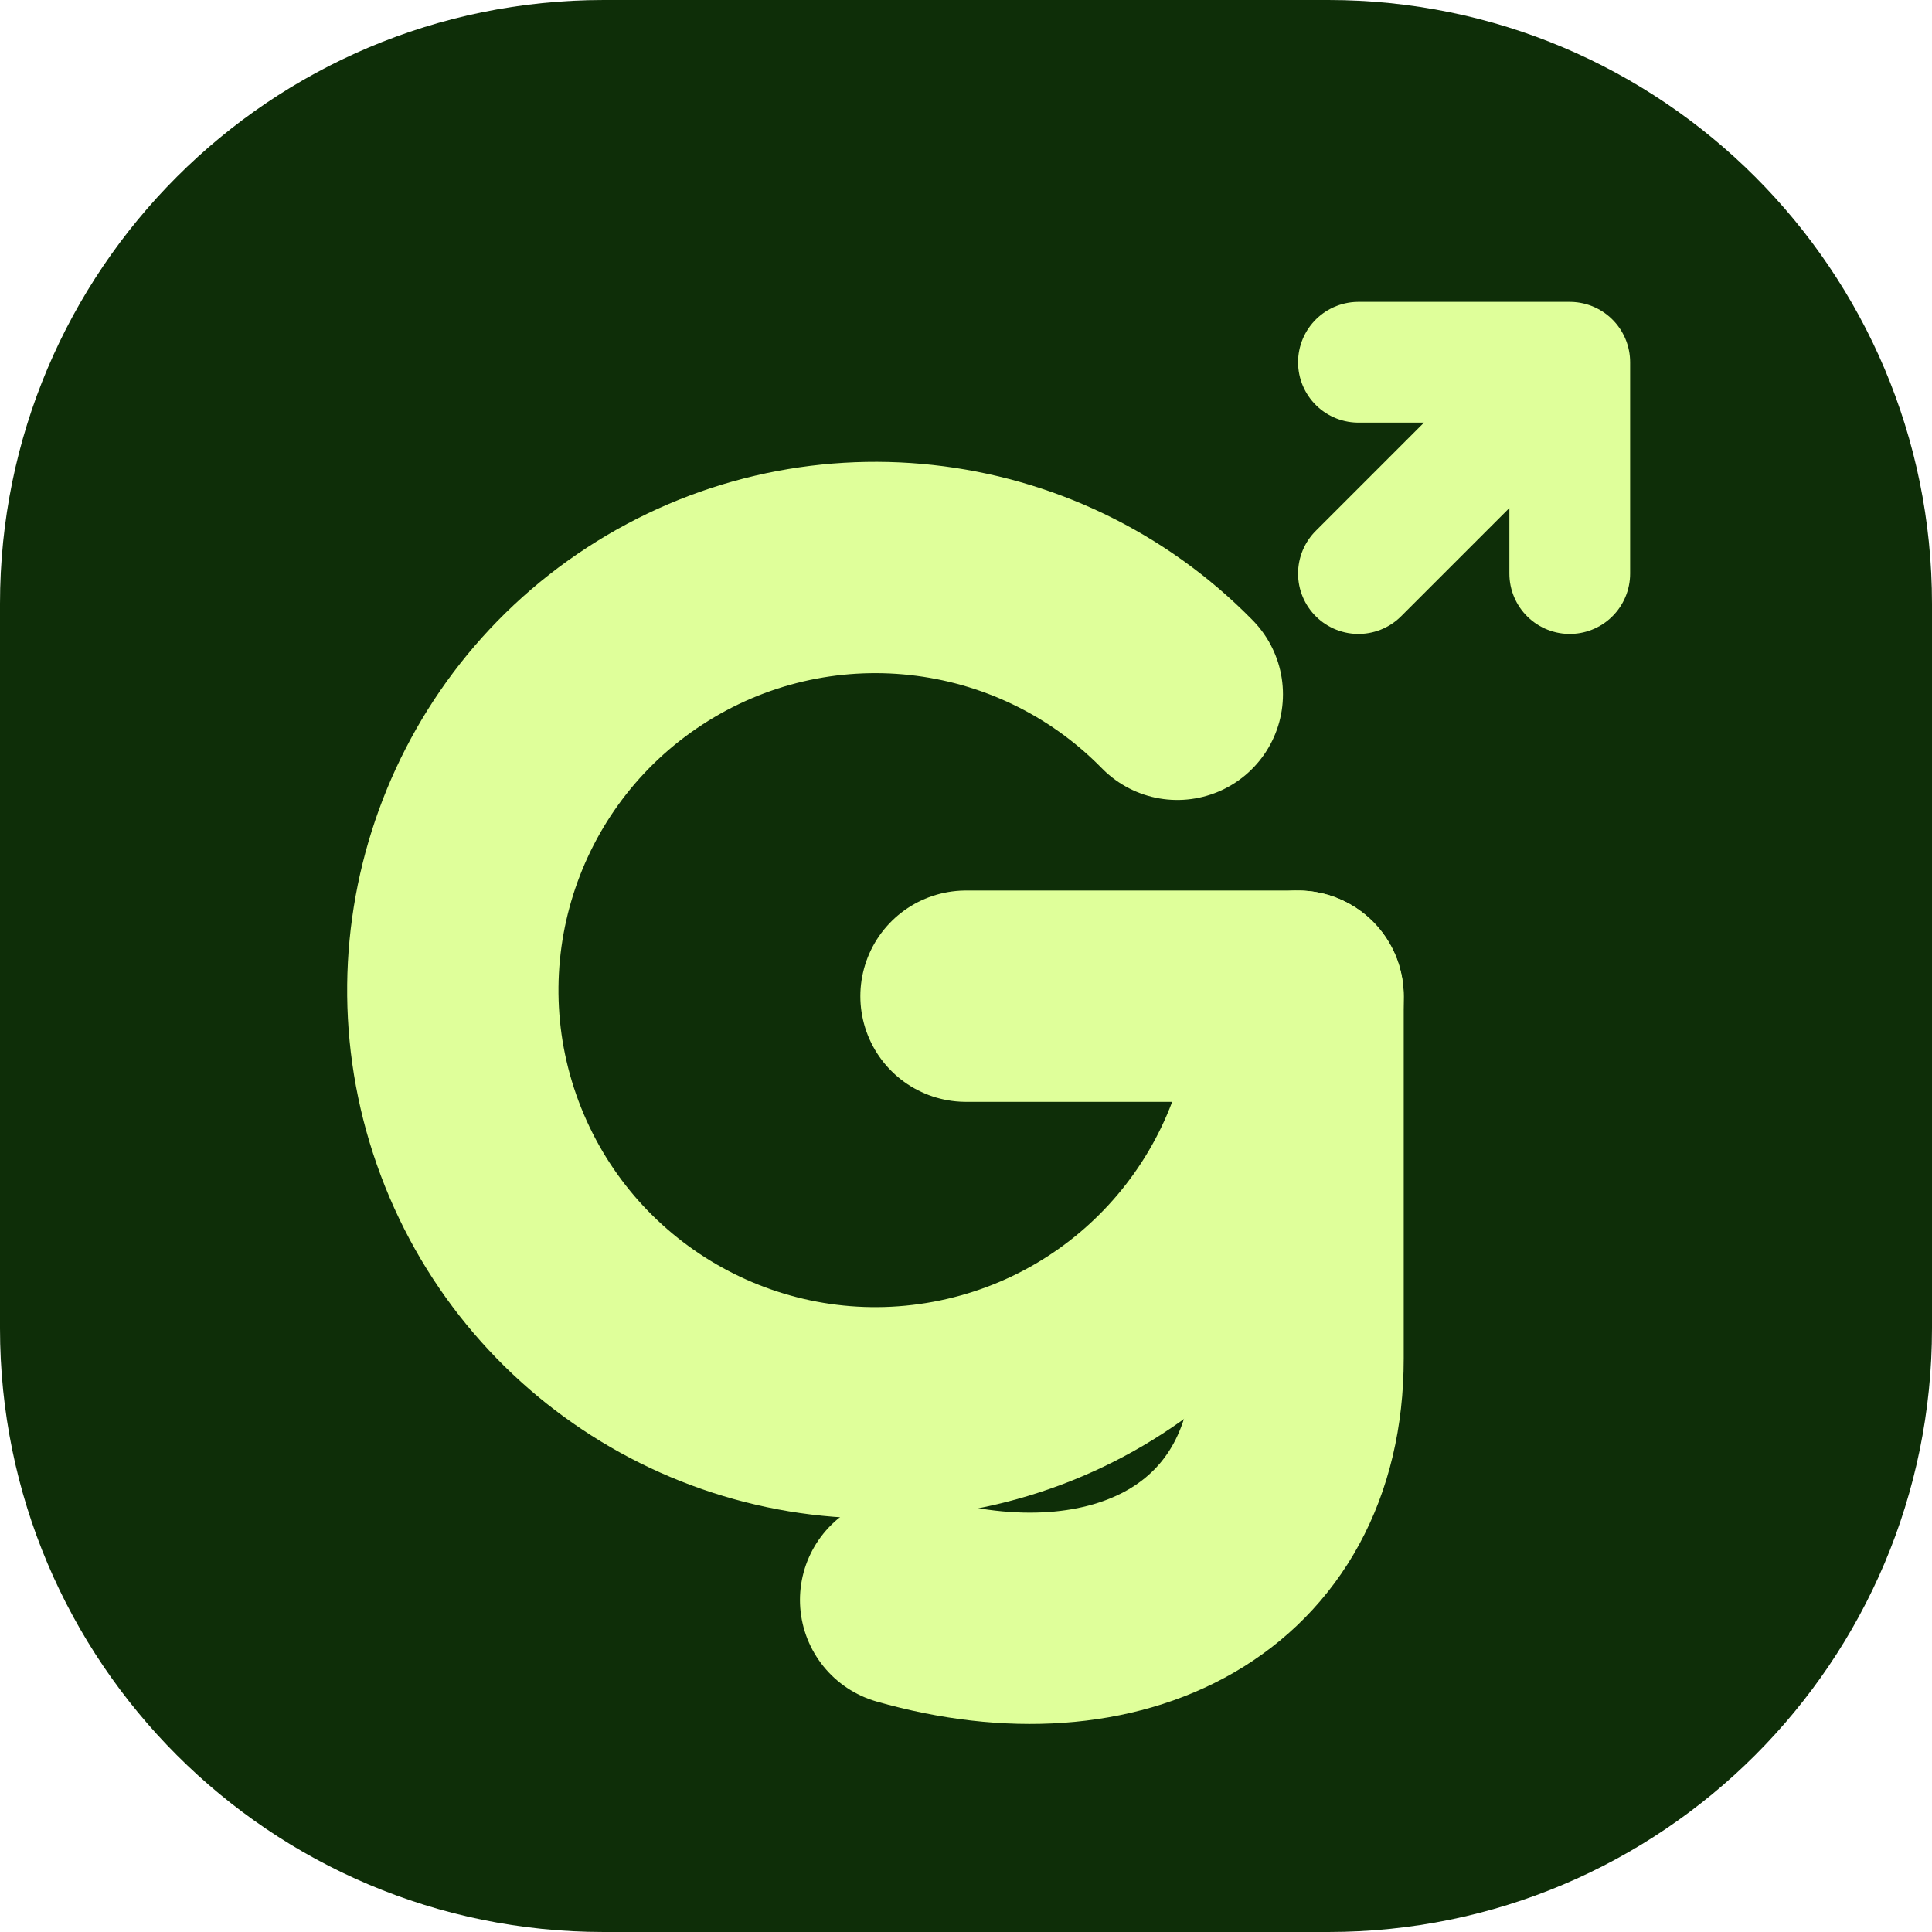
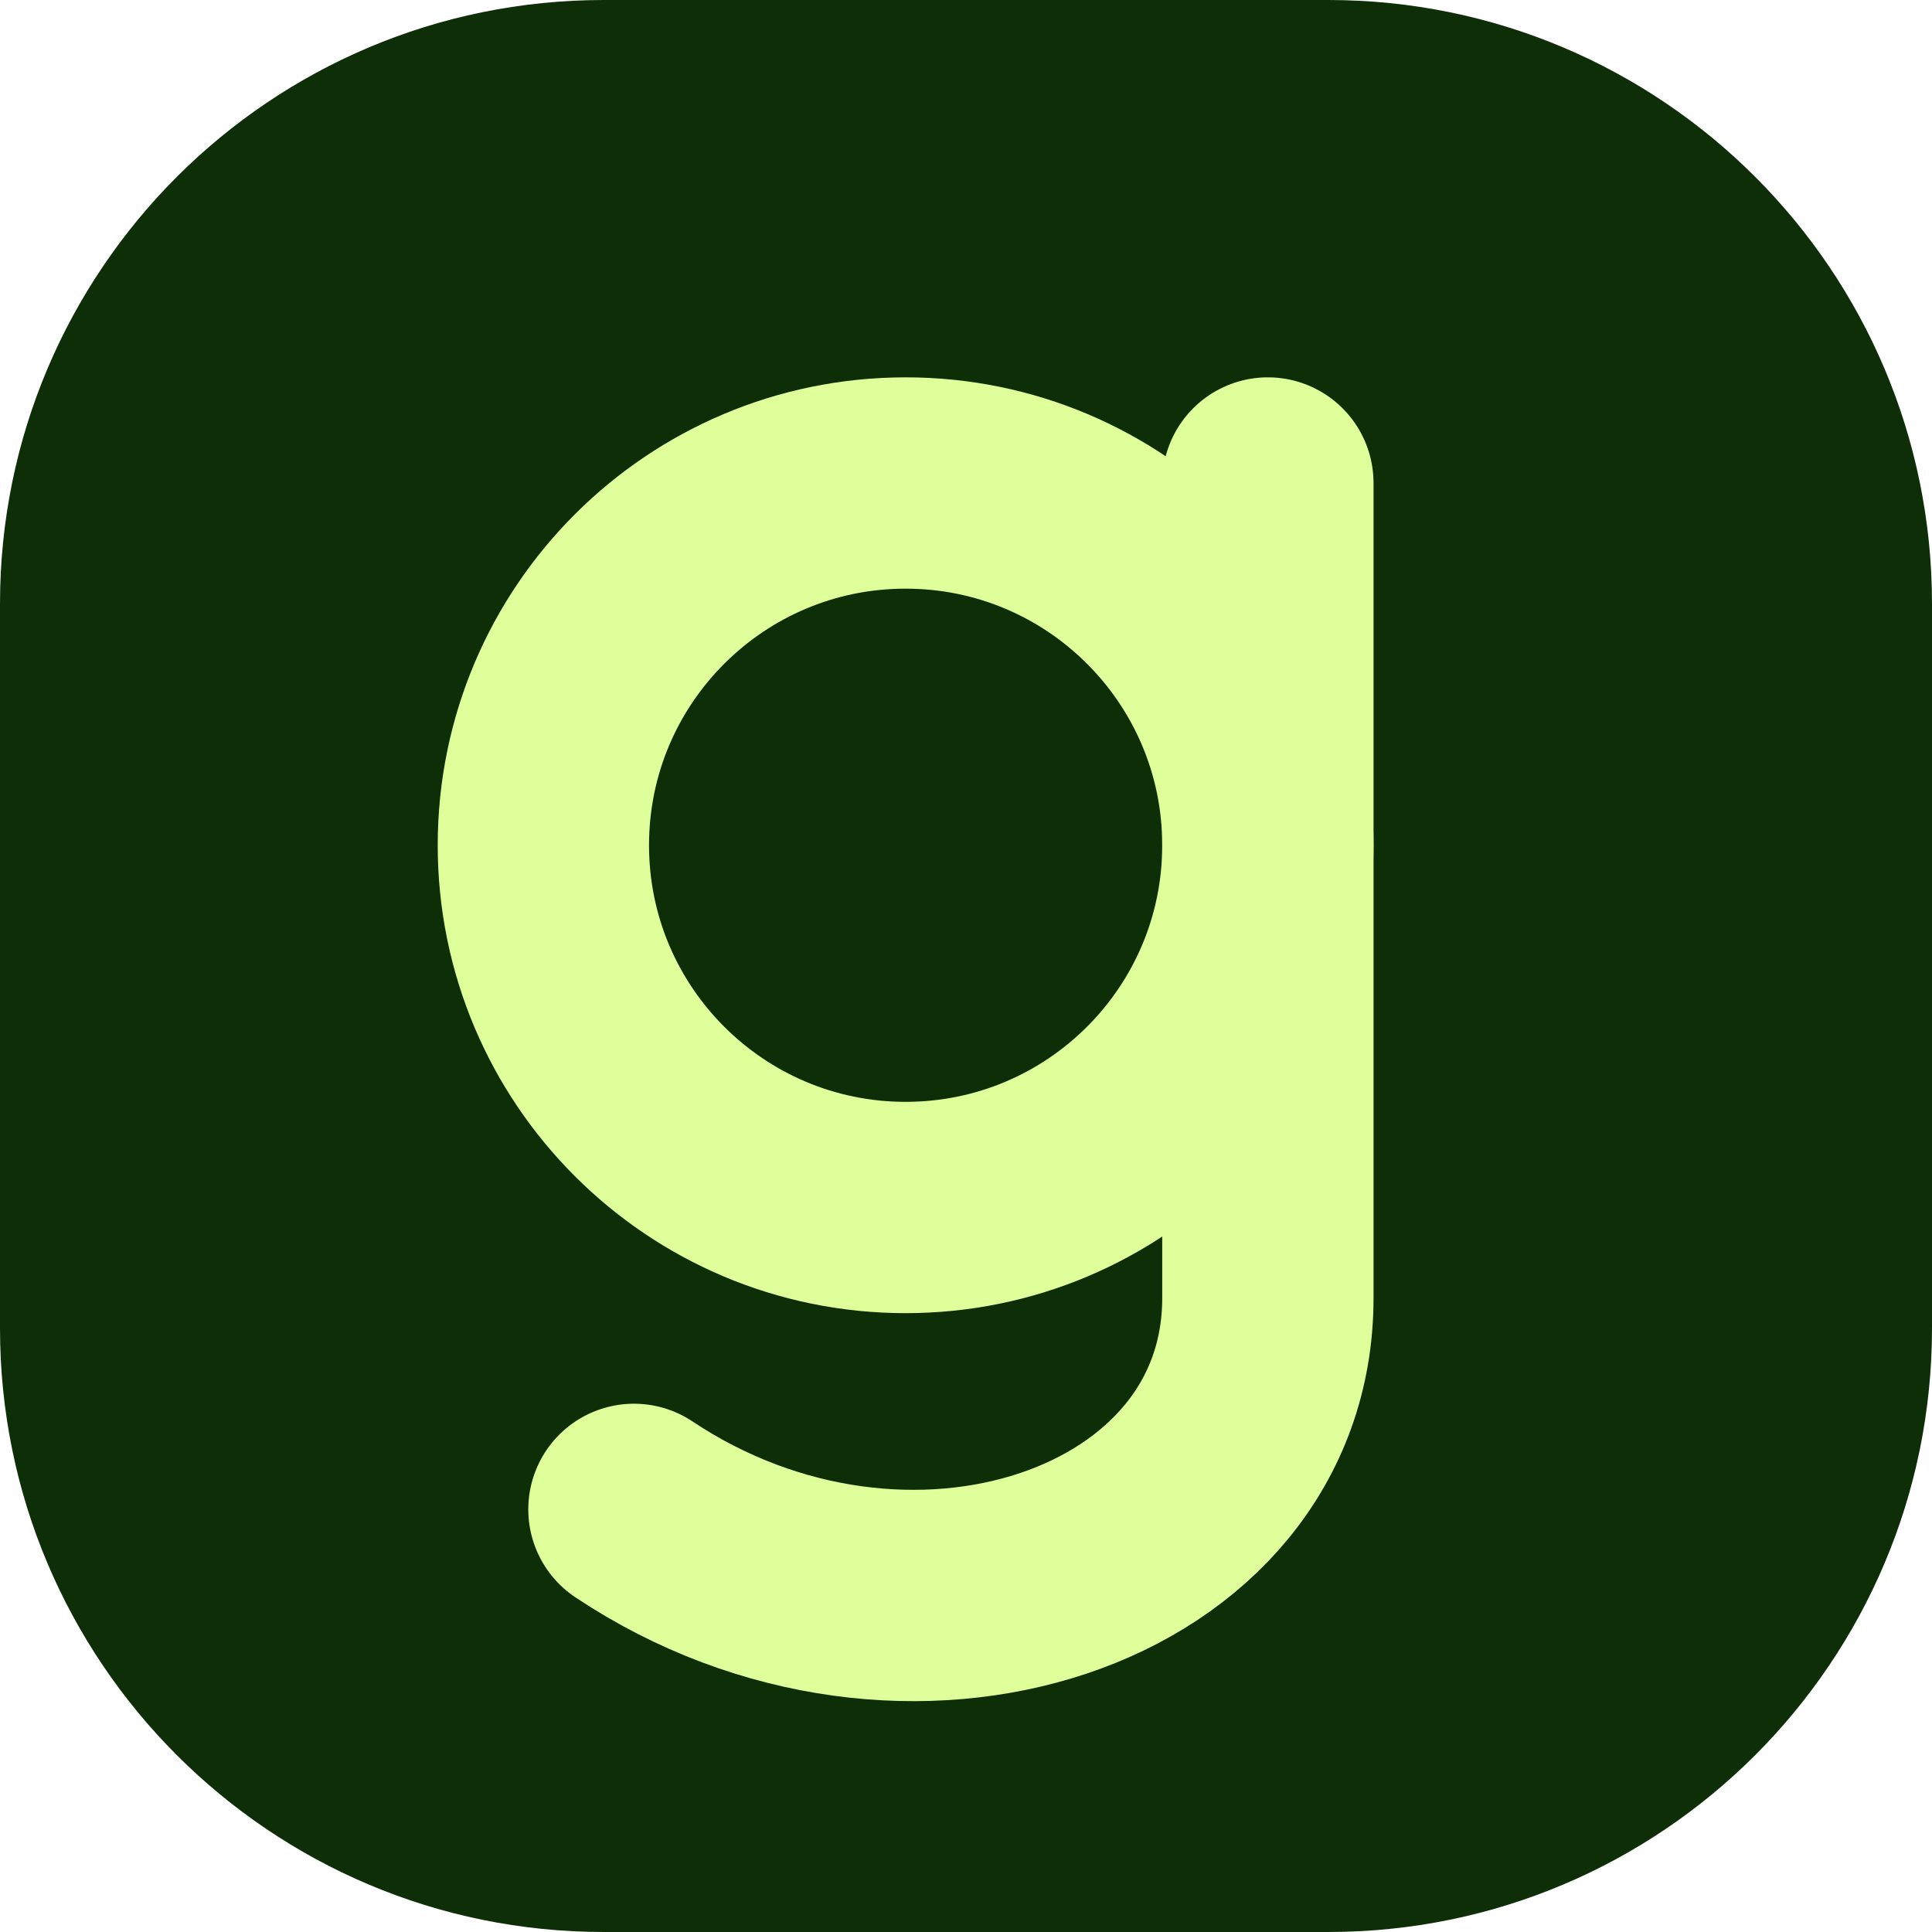
<svg xmlns="http://www.w3.org/2000/svg" viewBox="0 0 64 64" fill="none">
  <rect width="64" height="64" rx="20" fill="#0e2e08" />
-   <path d="M39 23a14 14 0 1 0 4 10H32" stroke="#dfff9a" stroke-width="7" stroke-linecap="round" stroke-linejoin="round" />
-   <path d="M43 33v12c0 7-6 10-13 8" stroke="#dfff9a" stroke-width="7" stroke-linecap="round" />
-   <path d="M45 19l7-7m-7 0h7v7" stroke="#dfff9a" stroke-width="4" stroke-linecap="round" stroke-linejoin="round" />
+   <circle cx="30" cy="28" r="12" stroke="#dfff9a" stroke-width="7" />
+   <path d="M42 16v27c0 9-12 13-21 7" stroke="#dfff9a" stroke-width="7" stroke-linecap="round" />
</svg>
